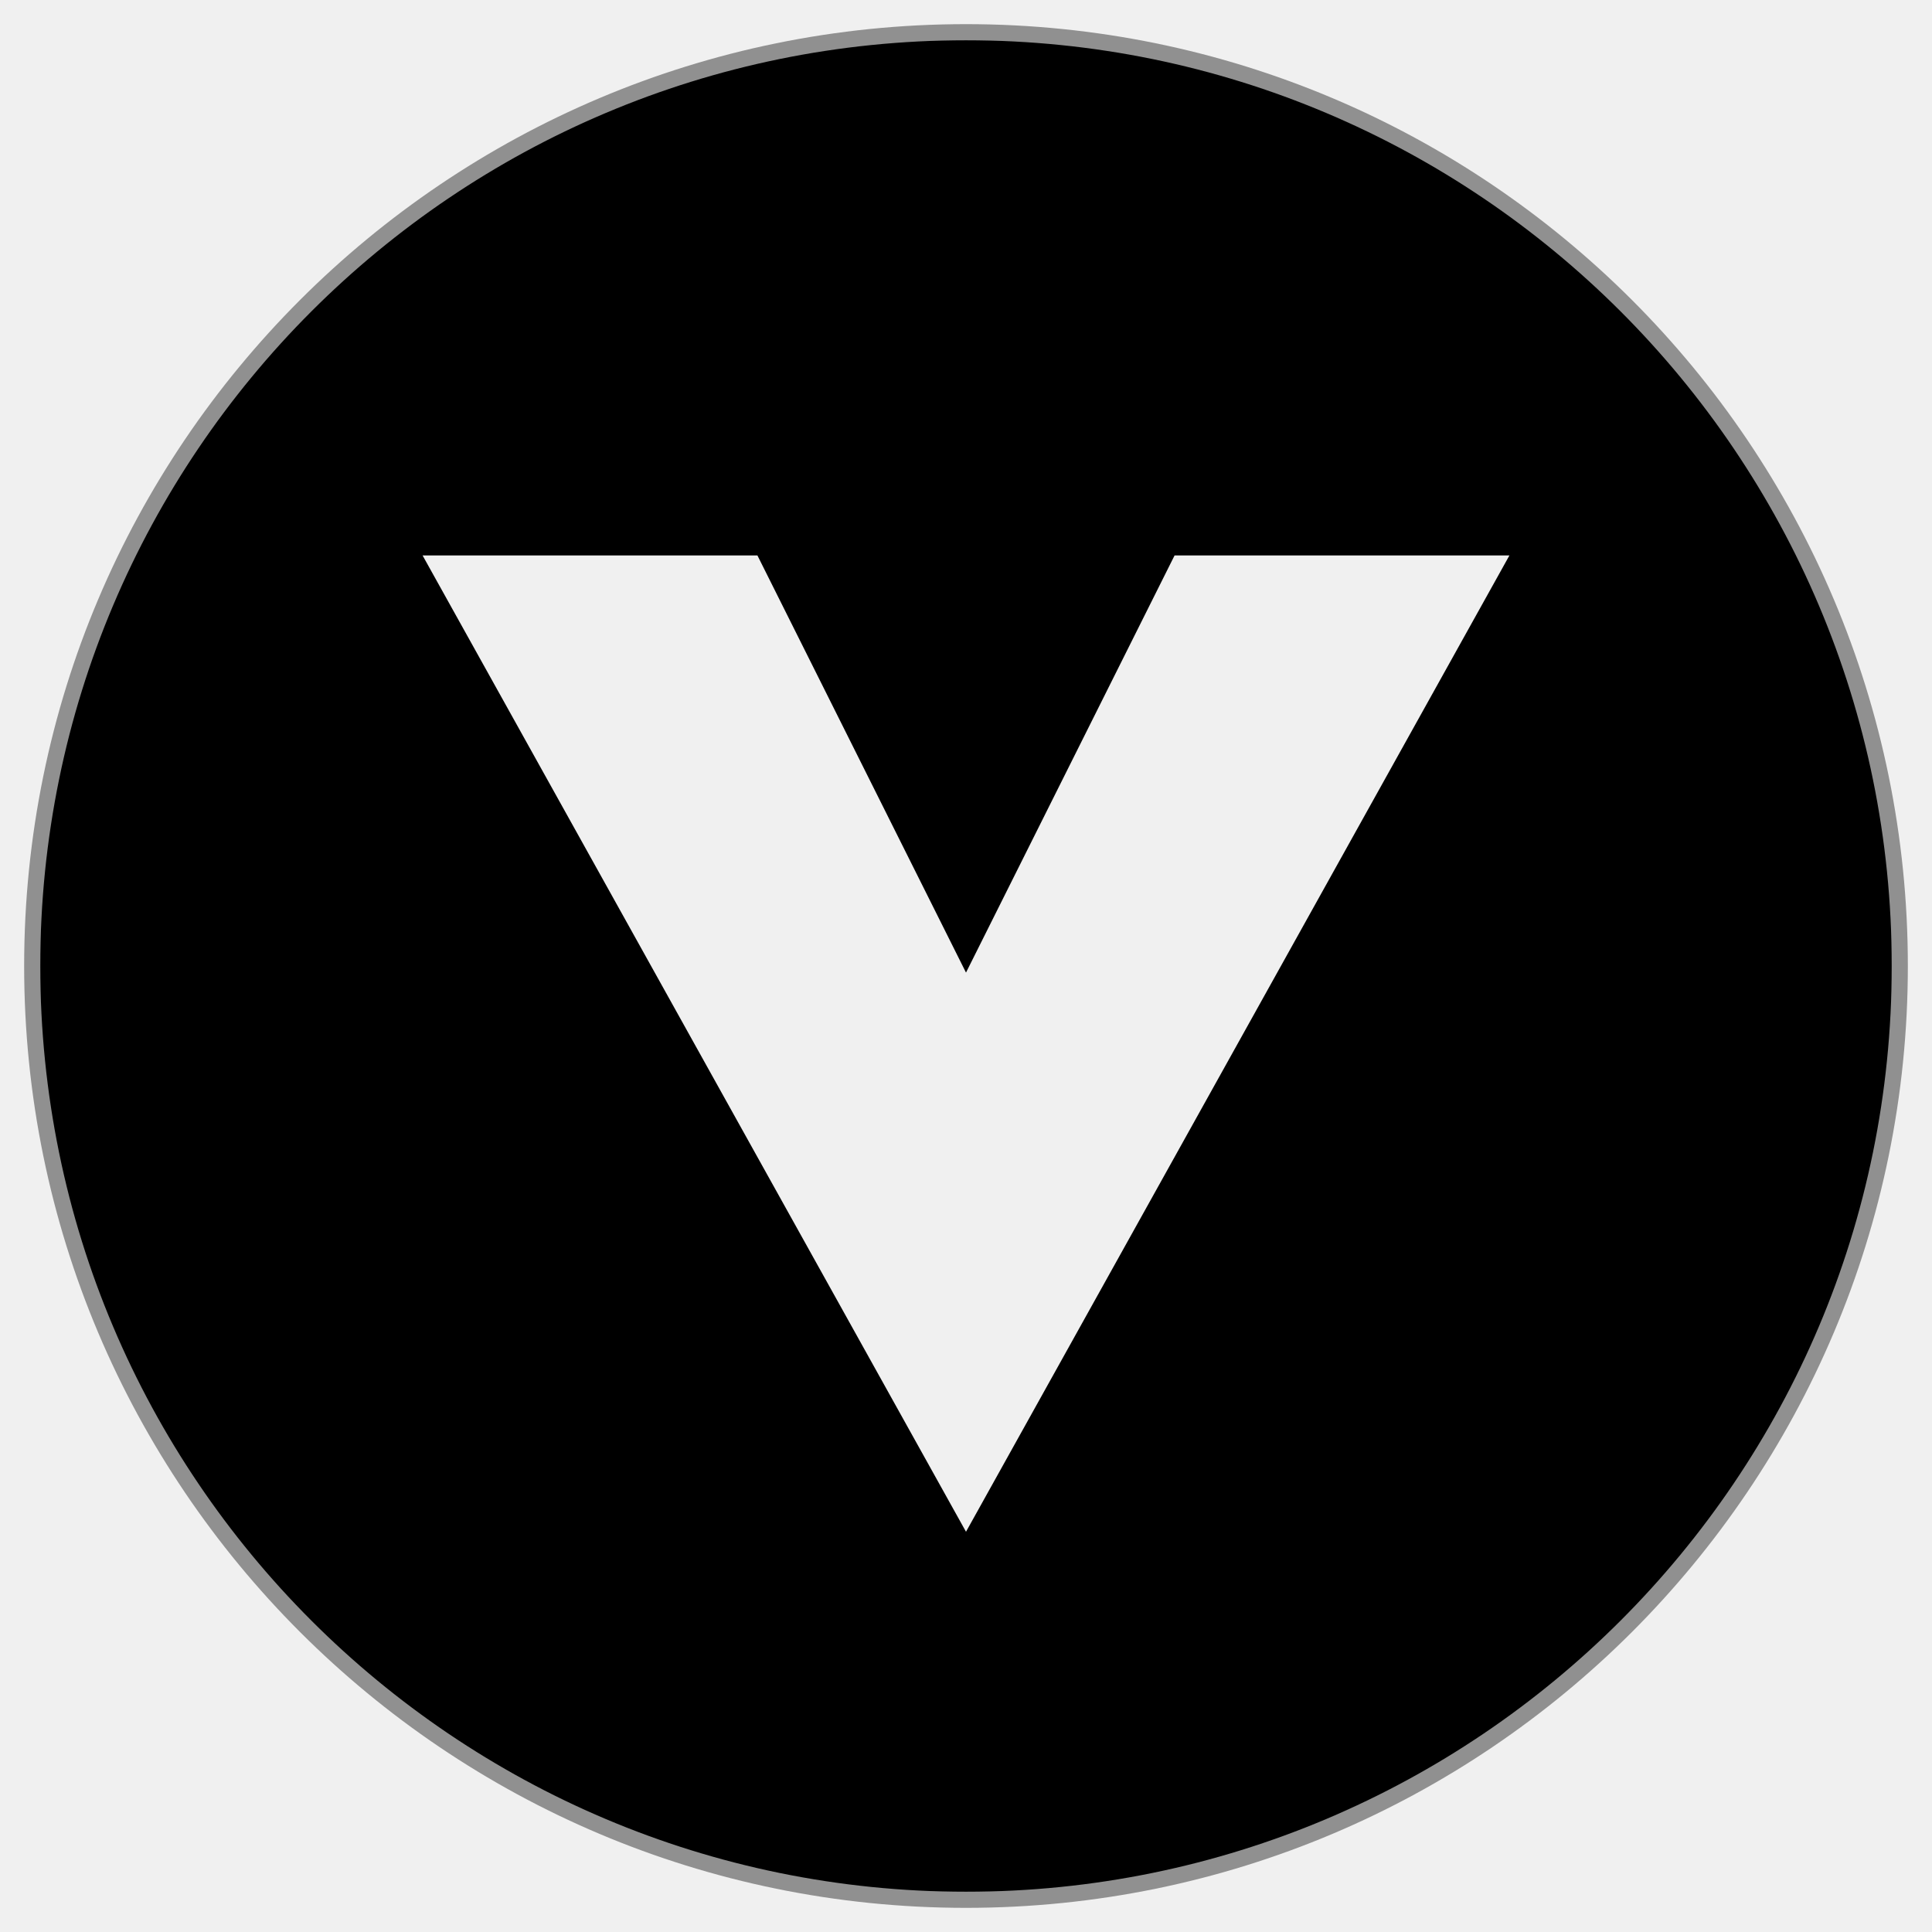
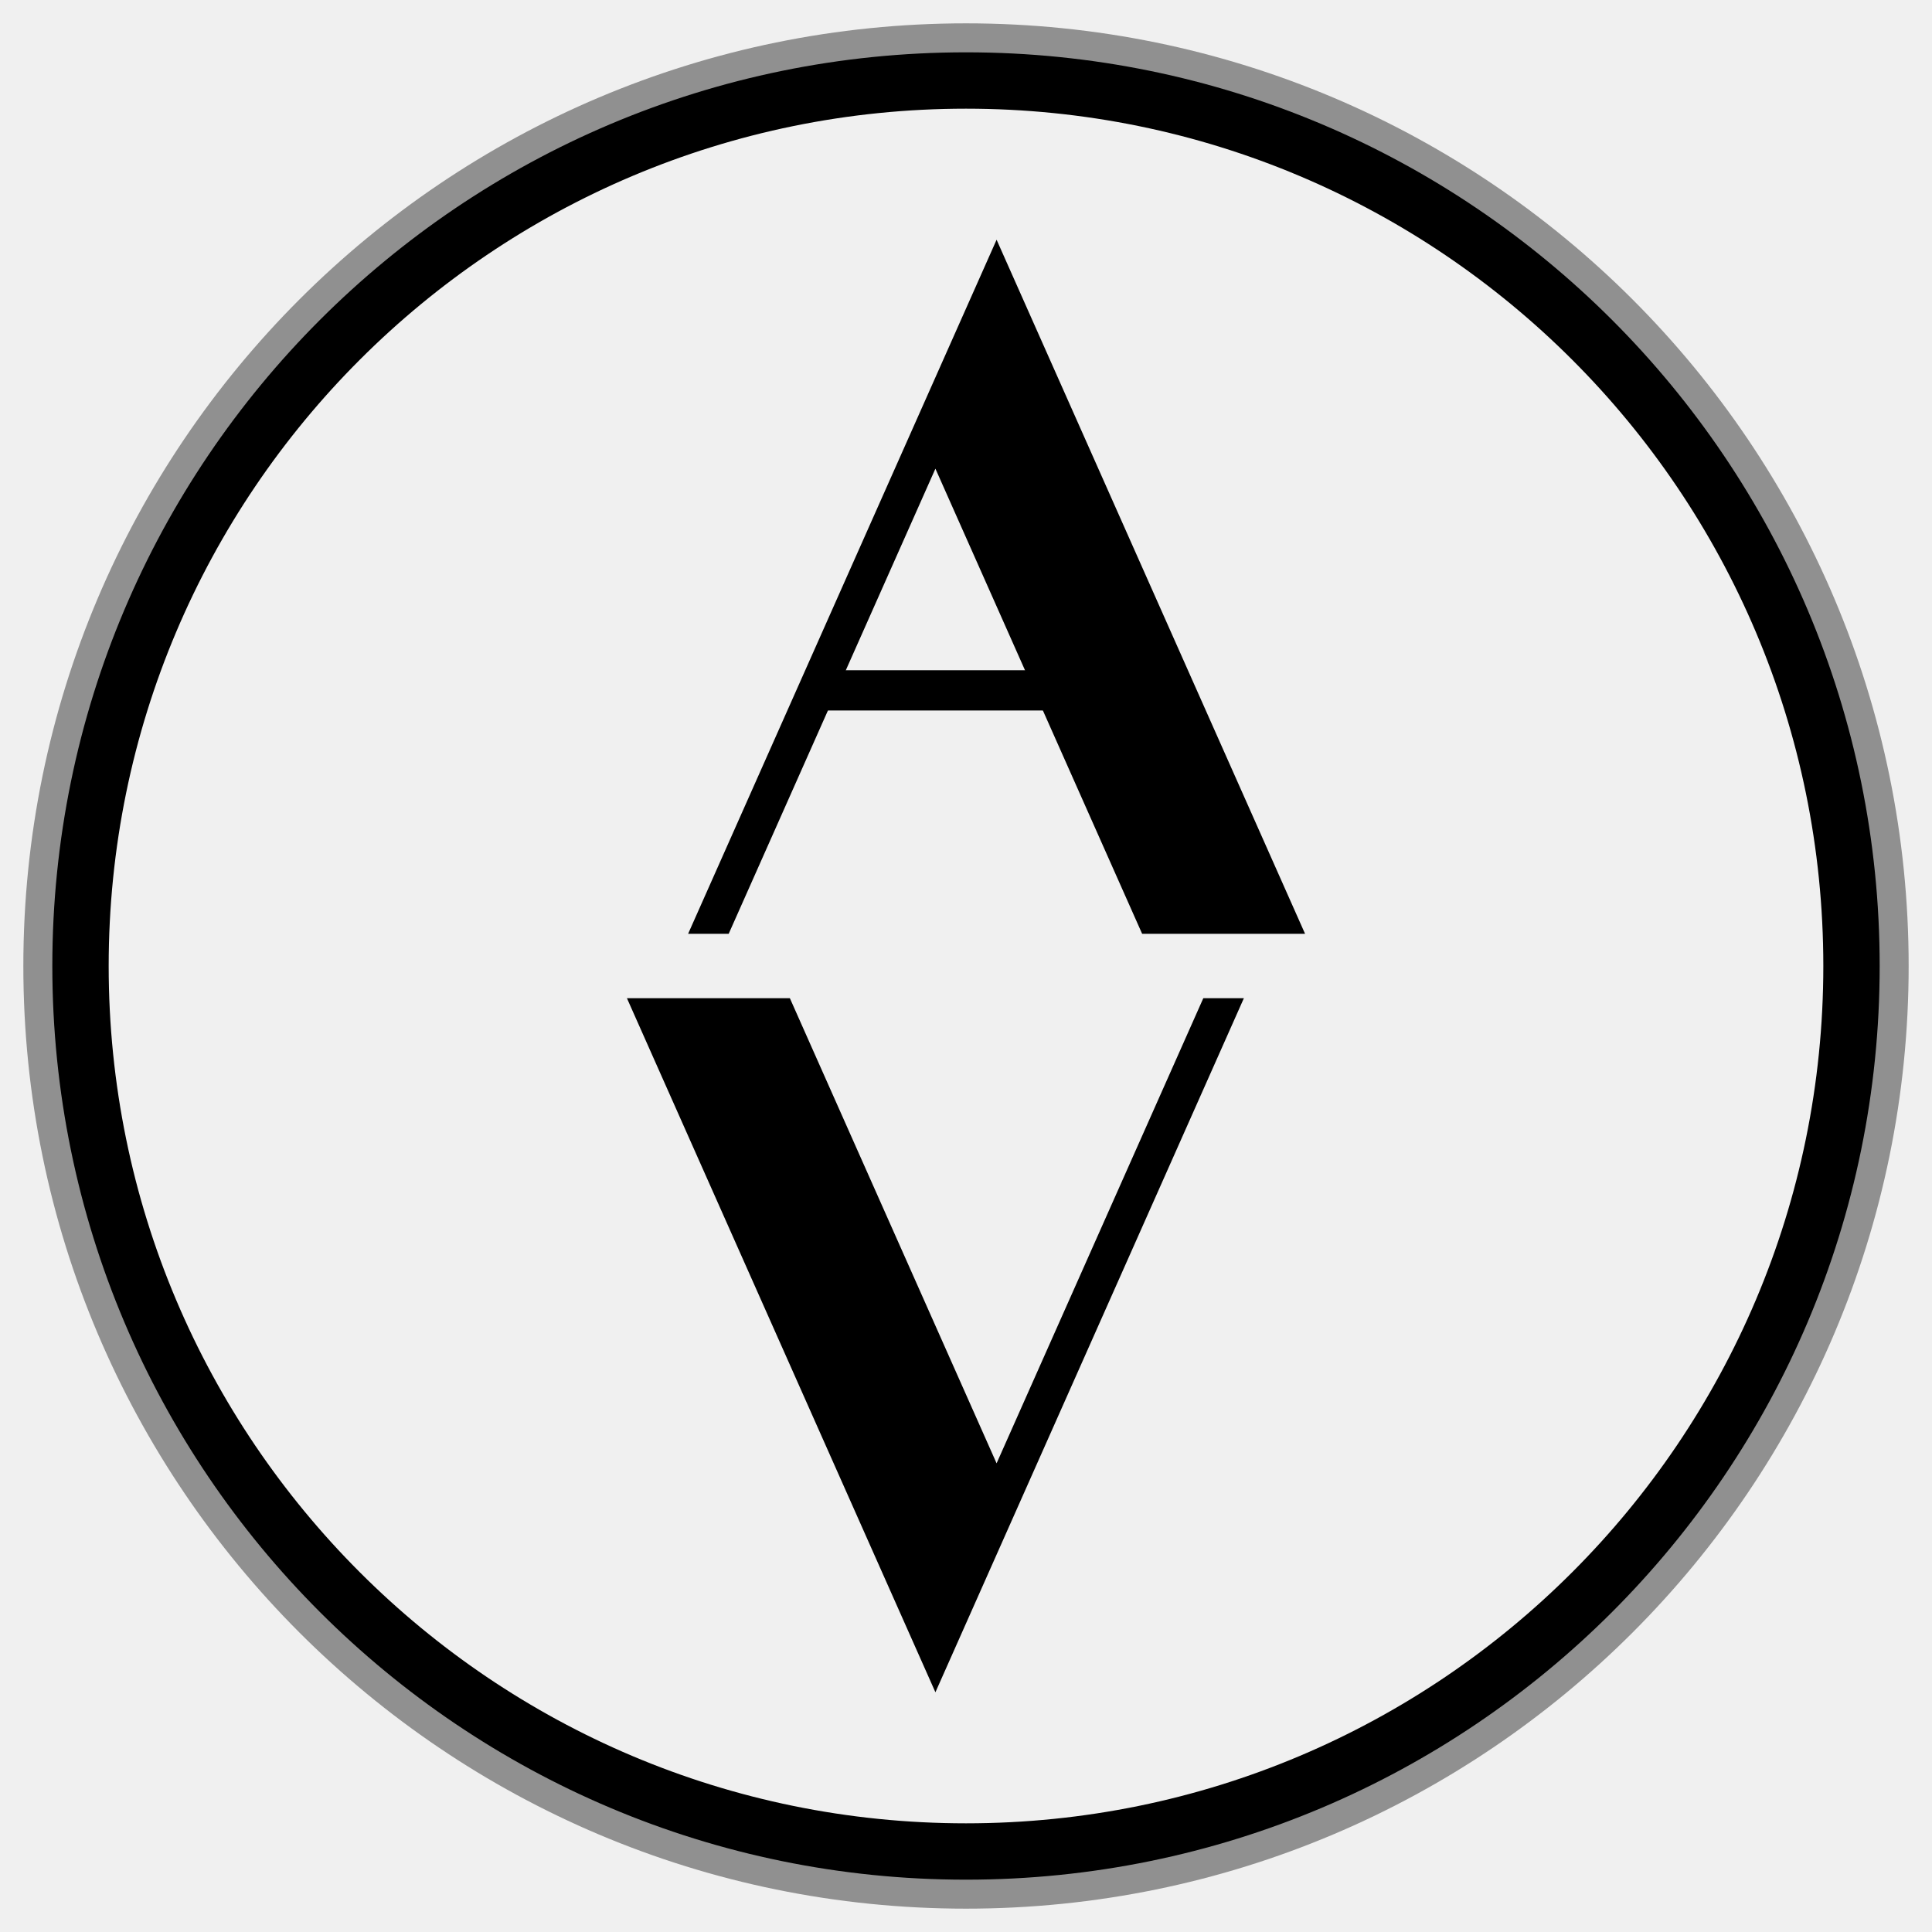
- <svg xmlns="http://www.w3.org/2000/svg" viewBox="0 0 24 24" fill="currentColor" stroke="currentColor">
-   <defs>
-     <mask id="mv-gap">
-       <rect width="24" height="24" fill="white" />
-       <polygon points="6.1 7.4, 9.1 7.4, 12 13.2, 14.9 7.4, 17.9 7.4, 12 18.0" fill="black" />
-     </mask>
-   </defs>
-   <circle cx="12" cy="12" r="11" mask="url(#mv-gap)" />
-   <circle cx="12" cy="12" r="11.4" fill="none" stroke-width="0.6" opacity="0.4" />
+ <svg xmlns="http://www.w3.org/2000/svg" viewBox="0 0 24 24">
+   <circle cx="12" cy="12" r="11" fill="none" stroke="currentColor" stroke-width="0.7" />
+   <circle cx="12" cy="12" r="11.5" fill="none" stroke="currentColor" stroke-width="0.42" opacity="0.4" />
+   <path d="M8.548 11.6 L12.38 2.978 L16.212 11.6 L14.188 11.6 L11.62 5.822 L9.052 11.6 Z" fill="currentColor" />
+   <path d="M7.788 12.4 L11.62 21.022 L15.452 12.4 L14.948 12.4 L12.38 18.178 L9.812 12.4 Z" fill="currentColor" />
+   <path d="M10.144 8.326 L13.856 8.326 L13.856 8.826 L10.144 8.826 Z" fill="currentColor" />
</svg>
